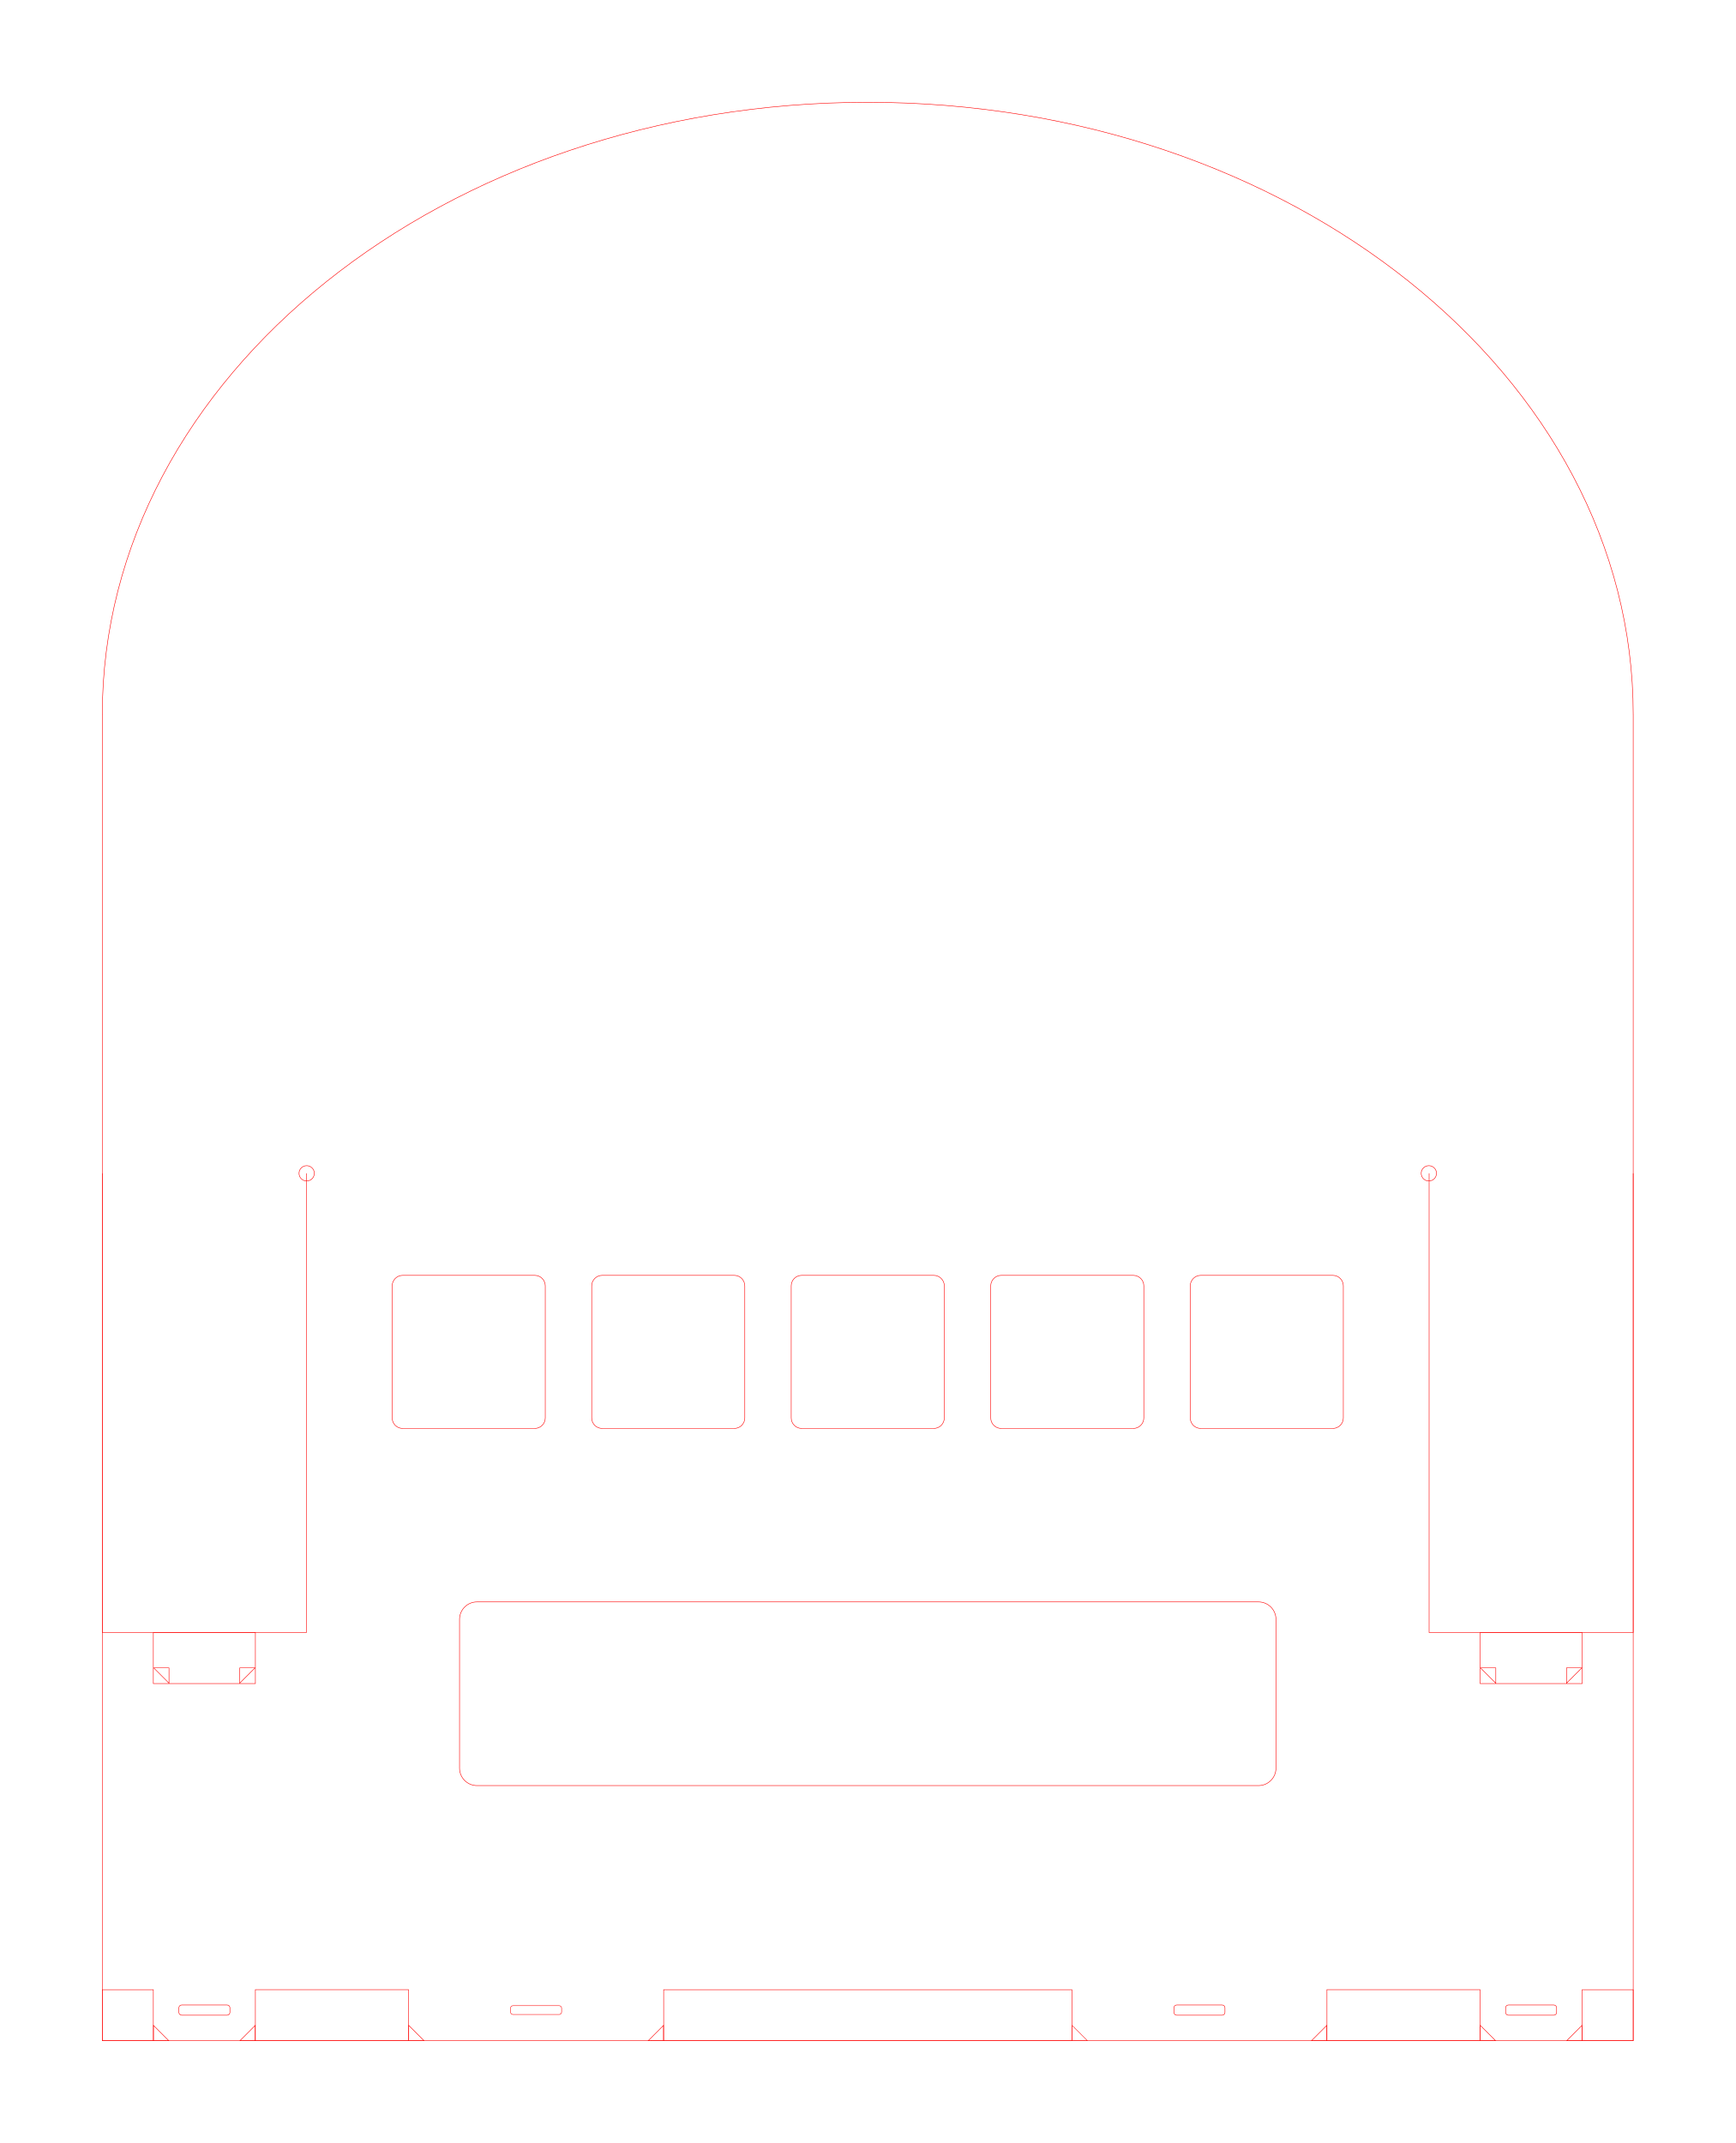
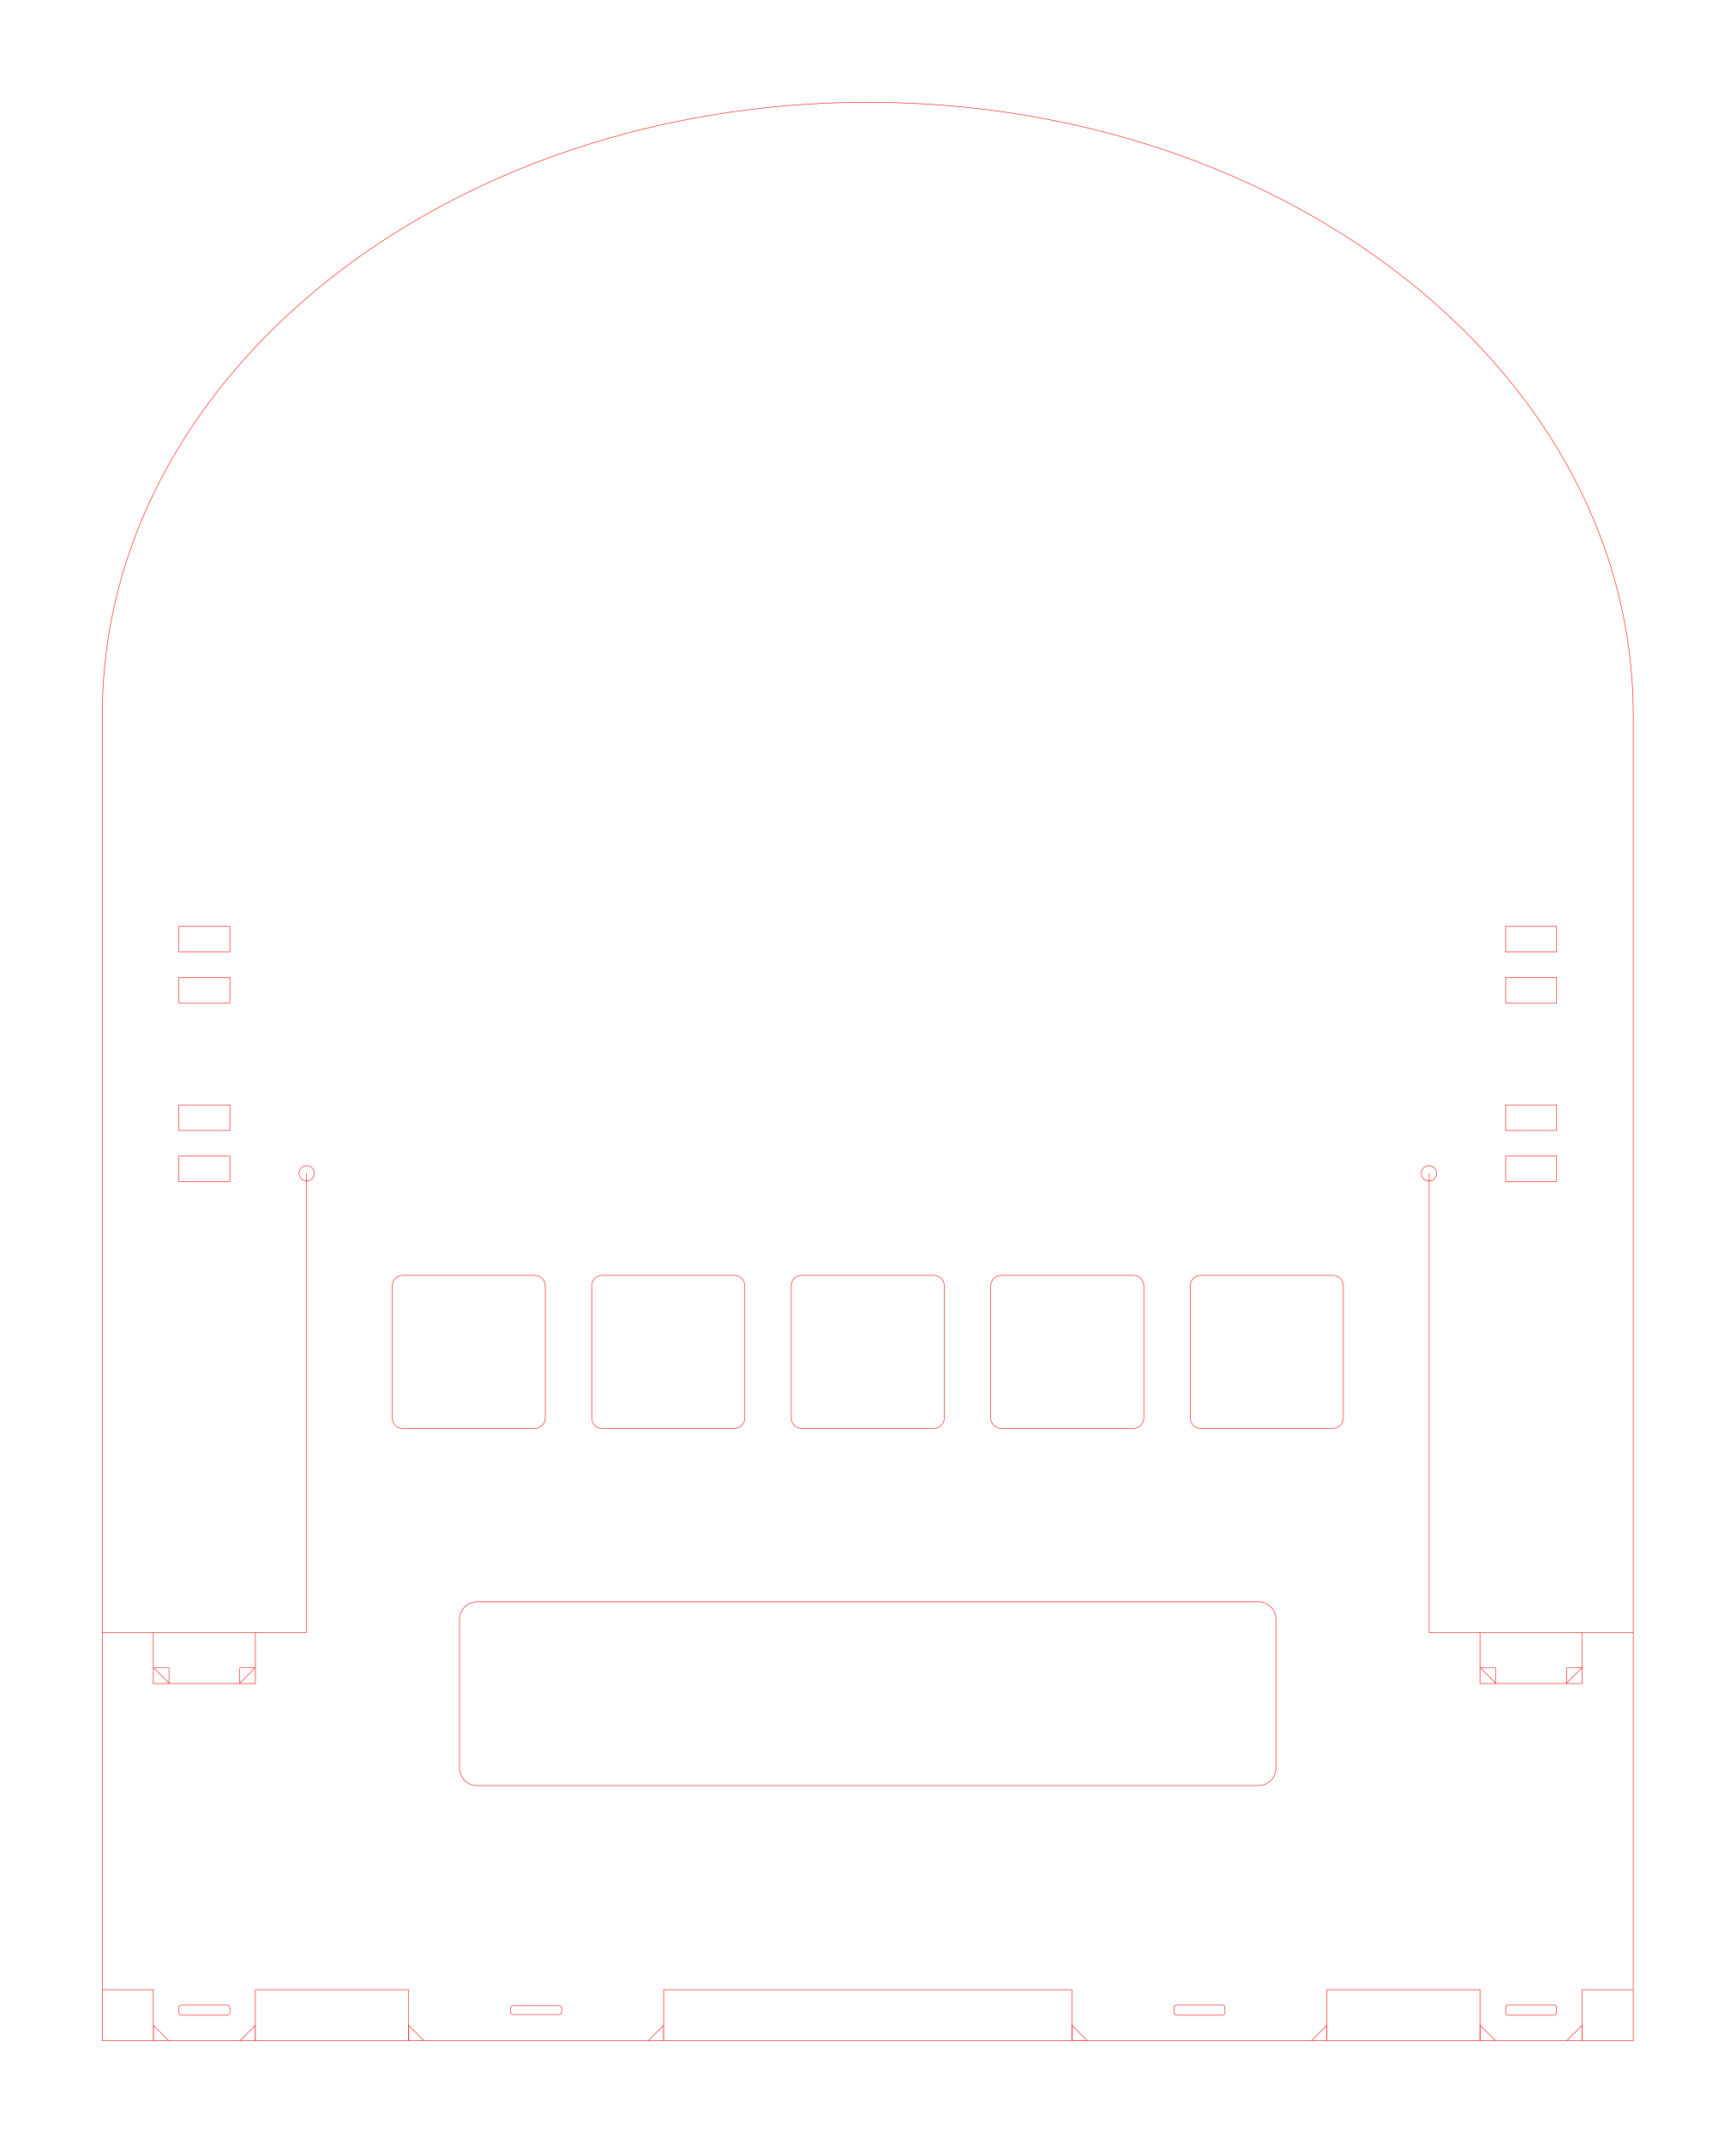
<svg xmlns="http://www.w3.org/2000/svg" width="340.117mm" height="420.015mm" viewBox="0 0 1205.139 1488.243" id="svg2" version="1.1">
  <defs id="defs4" />
-   <g id="layer1" transform="translate(-305.2682,-101.6987)">
-     <g id="g4862" transform="translate(800.7621,-77.50034)">
-       <g transform="translate(0,-5.370641)" style="stroke-width:0.354;stroke-miterlimit:4;stroke-dasharray:none" id="g4856">
-         <path style="opacity:1;fill:none;fill-opacity:0.392;fill-rule:nonzero;stroke:#ff0000;stroke-width:0.354;stroke-miterlimit:4;stroke-dasharray:none;stroke-opacity:1" d="m -282.718,999.407 0,318.898 -141.732,0 0,-318.898" id="rect4816" />
-         <path id="path4829" style="opacity:1;fill:none;fill-opacity:0.392;fill-rule:nonzero;stroke:#ff0000;stroke-width:0.354;stroke-miterlimit:4;stroke-dasharray:none;stroke-opacity:1" d="m -378.137,1353.487 0,-10.63 -10.63,0 z m 49.105,0 0,-10.63 10.63,0 z m -59.986,-35.183 70.866,0 0,35.433 -70.866,0 z" />
+   <g id="layer1" transform="translate(-877.0708,-101.7254)">
+     <g id="g4948" transform="translate(642.6687,-70.83926)">
+       <g transform="translate(729.896,-6.634281)" id="g4862">
+         <g id="g4856" style="stroke-width:0.354;stroke-miterlimit:4;stroke-dasharray:none" transform="translate(0,-5.370641)" />
      </g>
-       <circle r="5.315" cy="994.036" cx="-282.541" id="path4860" style="opacity:1;fill:none;fill-opacity:0.392;fill-rule:nonzero;stroke:#ff0000;stroke-width:0.354;stroke-miterlimit:4;stroke-dasharray:none;stroke-opacity:1" />
-     </g>
-     <g id="g4878">
-       <g id="g4771">
-         <g id="g4716">
-           <g transform="translate(-256.9049,75.05269)" id="g4712">
-             <rect style="opacity:1;fill:none;fill-opacity:0.392;fill-rule:nonzero;stroke:#ff0000;stroke-width:0.354;stroke-miterlimit:4;stroke-dasharray:none;stroke-opacity:1" id="rect4660" width="35.433" height="7.087" x="686.396" y="1419.042" ry="1.943" />
-             <rect ry="1.943" y="1419.042" x="1607.656" height="7.087" width="35.433" id="rect4662" style="opacity:1;fill:none;fill-opacity:0.392;fill-rule:nonzero;stroke:#ff0000;stroke-width:0.354;stroke-miterlimit:4;stroke-dasharray:none;stroke-opacity:1" />
-           </g>
-           <g transform="translate(290.7212,0)" id="g4672">
-             <g id="g4630">
-               <g id="g4600">
-                 <g id="g4566" transform="translate(-1069.258,-293.3239)">
-                   <rect style="opacity:1;fill:none;fill-opacity:0.392;fill-rule:nonzero;stroke:#ff0000;stroke-width:0.354;stroke-miterlimit:4;stroke-dasharray:none;stroke-opacity:1" id="rect4176" width="35.433" height="35.432" x="1154.849" y="1776.79" />
-                   <path id="path4383" d="m 1190.386,1801.592 0,10.63 10.63,0 z" style="opacity:1;fill:none;fill-opacity:0.392;fill-rule:nonzero;stroke:#ff0000;stroke-width:0.354;stroke-miterlimit:4;stroke-dasharray:none;stroke-opacity:1" />
-                 </g>
-                 <g id="g4576">
-                   <g id="g4461" transform="translate(-145.7143,-185.7143)">
-                     <g transform="translate(96.14979,258.53)" id="g4411">
-                       <path id="rect4136" d="m 666.68,99.926 a 531.522,425.045 0 0 0 -531.521,425.045 531.522,425.045 0 0 0 0.006,0.146 l -0.01,0 0,920.965 1063.053,0 0,-920.965 -0.016,0 a 531.522,425.045 0 0 0 0.01,-0.146 A 531.522,425.045 0 0 0 666.68,99.926 Z" style="opacity:1;fill:none;fill-opacity:0.392;fill-rule:nonzero;stroke:#ff0000;stroke-width:0.354;stroke-miterlimit:4;stroke-dasharray:none;stroke-opacity:1" />
-                       <g transform="translate(247.7715,-175.4509)" id="g4389">
-                         <path style="opacity:1;fill:none;fill-opacity:0.392;fill-rule:nonzero;stroke:#ff0000;stroke-width:0.294;stroke-miterlimit:4;stroke-dasharray:none;stroke-opacity:1" d="m 560.818,1610.934 0,10.63 10.63,0 z" id="rect4376" />
-                         <g id="g4385">
-                           <rect style="opacity:1;fill:none;fill-opacity:0.392;fill-rule:nonzero;stroke:#ff0000;stroke-width:0.354;stroke-miterlimit:4;stroke-dasharray:none;stroke-opacity:1" id="rect4168" width="283.465" height="35.433" x="277.177" y="1586.1" />
-                           <path style="opacity:1;fill:none;fill-opacity:0.392;fill-rule:nonzero;stroke:#ff0000;stroke-width:0.354;stroke-miterlimit:4;stroke-dasharray:none;stroke-opacity:1" d="m 277.074,1610.903 0,10.63 -10.63,0 z" id="path4381" />
+       <g transform="translate(-70.86615,70.86606)" id="g4878">
+         <g id="g4771">
+           <g id="g4716">
+             <g id="g4712" transform="translate(-256.9049,75.05269)" />
+             <g id="g4672" transform="translate(290.7212,0)">
+               <g id="g4630">
+                 <g id="g4600">
+                   <g transform="translate(-1069.258,-293.3239)" id="g4566" />
+                   <g id="g4576">
+                     <g transform="translate(-145.7143,-185.7143)" id="g4461">
+                       <g id="g4411" transform="translate(96.14979,258.53)">
+                         <g id="g4389" transform="translate(247.7715,-175.4509)">
+                           <g id="g4385" />
+                         </g>
+                       </g>
+                       <g id="g4449" transform="translate(-191.4587,0)">
+                         <g transform="translate(-4.732144,10.625)" id="g4433">
+                           <g id="g4429" transform="translate(-4.4627065e-6,0)" style="stroke:#ff0000;stroke-width:0.354;stroke-miterlimit:4;stroke-dasharray:none;stroke-opacity:1" />
+                         </g>
+                         <g transform="translate(739.3624,10.625)" id="g4439">
+                           <g style="stroke:#ff0000;stroke-width:0.354;stroke-miterlimit:4;stroke-dasharray:none;stroke-opacity:1" transform="translate(-4.4627065e-6,0)" id="g4443" />
                        </g>
                      </g>
                    </g>
-                     <g transform="translate(-191.4587,0)" id="g4449">
-                       <g id="g4433" transform="translate(-4.732144,10.625)">
-                         <path id="path4425" d="m 533.685,1683.358 0,10.63 -10.63,0 z" style="opacity:1;fill:none;fill-opacity:0.392;fill-rule:nonzero;stroke:#ff0000;stroke-width:0.354;stroke-miterlimit:4;stroke-dasharray:none;stroke-opacity:1" />
-                         <g style="stroke:#ff0000;stroke-width:0.354;stroke-miterlimit:4;stroke-dasharray:none;stroke-opacity:1" transform="translate(-4.4627065e-6,0)" id="g4429">
-                           <rect y="1658.524" x="533.789" height="35.433" width="106.299" id="rect4174" style="opacity:1;fill:none;fill-opacity:0.392;fill-rule:nonzero;stroke:#ff0000;stroke-width:0.354;stroke-miterlimit:4;stroke-dasharray:none;stroke-opacity:1" />
-                           <path id="path4427" d="m 640.264,1683.358 0,10.63 10.63,0 z" style="opacity:1;fill:none;fill-opacity:0.392;fill-rule:nonzero;stroke:#ff0000;stroke-width:0.354;stroke-miterlimit:4;stroke-dasharray:none;stroke-opacity:1" />
-                         </g>
-                       </g>
-                       <g id="g4439" transform="translate(739.3624,10.625)">
-                         <path style="opacity:1;fill:none;fill-opacity:0.392;fill-rule:nonzero;stroke:#ff0000;stroke-width:0.354;stroke-miterlimit:4;stroke-dasharray:none;stroke-opacity:1" d="m 533.685,1683.358 0,10.63 -10.63,0 z" id="path4441" />
-                         <g id="g4443" transform="translate(-4.4627065e-6,0)" style="stroke:#ff0000;stroke-width:0.354;stroke-miterlimit:4;stroke-dasharray:none;stroke-opacity:1">
-                           <rect style="opacity:1;fill:none;fill-opacity:0.392;fill-rule:nonzero;stroke:#ff0000;stroke-width:0.354;stroke-miterlimit:4;stroke-dasharray:none;stroke-opacity:1" id="rect4445" width="106.299" height="35.433" x="533.789" y="1658.524" />
-                           <path style="opacity:1;fill:none;fill-opacity:0.392;fill-rule:nonzero;stroke:#ff0000;stroke-width:0.354;stroke-miterlimit:4;stroke-dasharray:none;stroke-opacity:1" d="m 640.264,1683.358 0,10.63 10.63,0 z" id="path4447" />
-                         </g>
-                       </g>
-                     </g>
-                   </g>
-                   <g transform="matrix(-1,0,0,1,2303.492,-293.3239)" id="g4570">
-                     <rect style="opacity:1;fill:none;fill-opacity:0.392;fill-rule:nonzero;stroke:#ff0000;stroke-width:0.354;stroke-miterlimit:4;stroke-dasharray:none;stroke-opacity:1" id="rect4572" width="35.433" height="35.432" x="1154.849" y="1776.79" />
-                     <path id="path4574" d="m 1190.386,1801.592 0,10.63 10.63,0 z" style="opacity:1;fill:none;fill-opacity:0.392;fill-rule:nonzero;stroke:#ff0000;stroke-width:0.354;stroke-miterlimit:4;stroke-dasharray:none;stroke-opacity:1" />
+                     <g id="g4570" transform="matrix(-1,0,0,1,2303.492,-293.3239)" />
                  </g>
                </g>
              </g>
-               <rect ry="12.122" y="1214.174" x="333.652" height="127.559" width="566.929" id="rect4628" style="opacity:1;fill:none;fill-opacity:0.392;fill-rule:nonzero;stroke:#ff0000;stroke-width:0.354;stroke-miterlimit:4;stroke-dasharray:none;stroke-opacity:1" />
-             </g>
-             <g id="g4668" transform="translate(-161.9761,75.05269)">
-               <rect ry="1.673" y="1419.534" x="531.049" height="6.102" width="35.458" id="rect4664" style="opacity:1;fill:none;fill-opacity:0.392;fill-rule:nonzero;stroke:#ff0000;stroke-width:0.329;stroke-miterlimit:4;stroke-dasharray:none;stroke-opacity:1" />
-               <rect style="opacity:1;fill:none;fill-opacity:0.392;fill-rule:nonzero;stroke:#ff0000;stroke-width:0.354;stroke-miterlimit:4;stroke-dasharray:none;stroke-opacity:1" id="rect4666" width="35.433" height="7.087" x="991.691" y="1419.042" ry="1.943" />
+               <g transform="translate(-161.9761,75.05269)" id="g4668" />
            </g>
          </g>
+           <g transform="translate(-53.38087,114.6037)" id="g4764" />
        </g>
-         <g id="g4764" transform="translate(-53.38087,114.6037)">
-           <rect ry="7.3" y="872.798" x="1185.156" height="106.299" width="106.299" id="rect4754" style="opacity:1;fill:none;fill-opacity:0.392;fill-rule:nonzero;stroke:#ff0000;stroke-width:0.354;stroke-miterlimit:4;stroke-dasharray:none;stroke-opacity:1" />
-           <rect style="opacity:1;fill:none;fill-opacity:0.392;fill-rule:nonzero;stroke:#ff0000;stroke-width:0.354;stroke-miterlimit:4;stroke-dasharray:none;stroke-opacity:1" id="rect4756" width="106.299" height="106.299" x="1046.612" y="872.798" ry="7.3" />
-           <rect ry="7.3" y="872.798" x="908.069" height="106.299" width="106.299" id="rect4758" style="opacity:1;fill:none;fill-opacity:0.392;fill-rule:nonzero;stroke:#ff0000;stroke-width:0.354;stroke-miterlimit:4;stroke-dasharray:none;stroke-opacity:1" />
-           <rect style="opacity:1;fill:none;fill-opacity:0.392;fill-rule:nonzero;stroke:#ff0000;stroke-width:0.354;stroke-miterlimit:4;stroke-dasharray:none;stroke-opacity:1" id="rect4760" width="106.299" height="106.299" x="769.526" y="872.798" ry="7.3" />
-           <rect ry="7.3" y="872.798" x="630.982" height="106.299" width="106.299" id="rect4762" style="opacity:1;fill:none;fill-opacity:0.392;fill-rule:nonzero;stroke:#ff0000;stroke-width:0.354;stroke-miterlimit:4;stroke-dasharray:none;stroke-opacity:1" />
+         <g id="g4868" transform="matrix(-1,0,0,1,1014.914,-77.50034)">
+           <g id="g4870" style="stroke-width:0.354;stroke-miterlimit:4;stroke-dasharray:none" transform="translate(0,-5.370641)" />
        </g>
      </g>
-       <g transform="matrix(-1,0,0,1,1014.914,-77.50034)" id="g4868">
-         <g transform="translate(0,-5.370641)" style="stroke-width:0.354;stroke-miterlimit:4;stroke-dasharray:none" id="g4870">
-           <path style="opacity:1;fill:none;fill-opacity:0.392;fill-rule:nonzero;stroke:#ff0000;stroke-width:0.354;stroke-miterlimit:4;stroke-dasharray:none;stroke-opacity:1" d="m -282.718,999.407 0,318.898 -141.732,0 0,-318.898" id="path4872" />
-           <path id="path4874" style="opacity:1;fill:none;fill-opacity:0.392;fill-rule:nonzero;stroke:#ff0000;stroke-width:0.354;stroke-miterlimit:4;stroke-dasharray:none;stroke-opacity:1" d="m -378.137,1353.487 0,-10.63 -10.63,0 z m 49.105,0 0,-10.63 10.63,0 z m -59.986,-35.183 70.866,0 0,35.433 -70.866,0 z" />
-         </g>
-         <circle r="5.315" cy="994.036" cx="-282.541" id="circle4876" style="opacity:1;fill:none;fill-opacity:0.392;fill-rule:nonzero;stroke:#ff0000;stroke-width:0.354;stroke-miterlimit:4;stroke-dasharray:none;stroke-opacity:1" />
-       </g>
    </g>
+     <g id="g5019" transform="translate(-386.0104,47.00047)">
+       <g transform="translate(-23.67812,-6.66476)" id="g5009" />
+       <g transform="translate(-23.67812,-130.6805)" id="g5013" />
+     </g>
+     <g transform="translate(511.5715,40.33571)" id="g5029" />
+     <path id="rect5039" style="opacity:1;fill:none;fill-opacity:0.392;fill-rule:nonzero;stroke:#ff0000;stroke-width:0.354;stroke-miterlimit:4;stroke-dasharray:none;stroke-opacity:1" d="m 1922.554,745.114 35.433,0 0,17.717 -35.433,0 z m 0,35.433 35.433,0 0,17.717 -35.433,0 z m 0,88.583 35.433,0 0,17.717 -35.433,0 z m 0,35.433 35.433,0 0,17.717 -35.433,0 z m -921.26,-159.449 35.433,0 0,17.717 -35.433,0 z m 0,35.433 35.433,0 0,17.717 -35.433,0 z m 0,88.583 35.433,0 0,17.717 -35.433,0 z m 0,35.433 35.433,0 0,17.717 -35.433,0 z m 862.649,12 a 5.315,5.315 0 0 0 5.315,5.315 5.315,5.315 0 0 0 5.315,-5.315 5.315,5.315 0 0 0 -5.315,-5.315 5.315,5.315 0 0 0 -5.315,5.315 z m 100.911,354.08 0,-10.63 10.63,0 z m -49.105,0 0,-10.63 -10.63,0 z m 59.986,-35.183 -70.866,0 0,35.433 70.866,0 z m -106.299,-318.898 0,318.898 141.732,0 0,-318.898 m -854.462,70.866 91.698,0 c 4.045,0 7.3,3.256 7.3,7.3 l 0,91.698 c 0,4.044 -3.256,7.3 -7.3,7.3 l -91.698,0 c -4.044,0 -7.3,-3.256 -7.3,-7.3 l 0,-91.698 c 0,-4.044 3.256,-7.3 7.3,-7.3 z m 138.543,0 91.698,0 c 4.044,0 7.3,3.256 7.3,7.3 l 0,91.698 c 0,4.044 -3.256,7.3 -7.3,7.3 l -91.698,0 c -4.044,0 -7.3,-3.256 -7.3,-7.3 l 0,-91.698 c 0,-4.044 3.256,-7.3 7.3,-7.3 z m 138.543,0 91.698,0 c 4.044,0 7.3,3.256 7.3,7.3 l 0,91.698 c 0,4.044 -3.256,7.3 -7.3,7.3 l -91.698,0 c -4.044,0 -7.3,-3.256 -7.3,-7.3 l 0,-91.698 c 0,-4.044 3.256,-7.3 7.3,-7.3 z m 138.543,0 91.698,0 c 4.044,0 7.3,3.256 7.3,7.3 l 0,91.698 c 0,4.044 -3.256,7.3 -7.3,7.3 l -91.698,0 c -4.044,0 -7.3,-3.256 -7.3,-7.3 l 0,-91.698 c 0,-4.044 3.256,-7.3 7.3,-7.3 z m 138.543,0 91.698,0 c 4.044,0 7.3,3.256 7.3,7.3 l 0,91.698 c 0,4.044 -3.256,7.3 -7.3,7.3 l -91.698,0 c -4.044,0 -7.3,-3.256 -7.3,-7.3 l 0,-91.698 c 0,-4.044 3.256,-7.3 7.3,-7.3 z m -16.696,506.693 31.547,0 c 1.077,0 1.943,0.867 1.943,1.943 l 0,3.2 c 0,1.077 -0.867,1.943 -1.943,1.943 l -31.547,0 c -1.077,0 -1.943,-0.867 -1.943,-1.943 l 0,-3.2 c 0,-1.077 0.867,-1.943 1.943,-1.943 z m -460.913,0.492 32.112,0 c 0.927,0 1.673,0.746 1.673,1.673 l 0,2.755 c 0,0.927 -0.746,1.673 -1.673,1.673 l -32.112,0 c -0.927,0 -1.673,-0.746 -1.673,-1.673 l 0,-2.755 c 0,-0.927 0.746,-1.673 1.673,-1.673 z m -24.972,-280.413 542.686,0 c 6.715,0 12.122,5.406 12.122,12.122 l 0,103.315 c 0,6.715 -5.406,12.122 -12.122,12.122 l -542.686,0 c -6.715,0 -12.122,-5.406 -12.122,-12.122 l 0,-103.315 c 0,-6.715 5.406,-12.122 12.122,-12.122 z m 767.332,294.094 0,10.63 -10.63,0 z m 35.537,-24.802 -35.433,0 0,35.432 35.433,0 z m -106.189,24.802 0,10.63 10.63,0 z m -106.476,-24.833 106.299,0 0,35.433 -106.299,0 z m -0.104,24.833 0,10.63 -10.63,0 z m -637.515,0 0,10.63 10.63,0 z m -106.476,-24.833 106.299,0 0,35.433 -106.299,0 z m -0.104,24.833 0,10.63 -10.63,0 z m 283.501,0 0,10.63 -10.63,0 z m 0.104,-24.803 283.465,0 0,35.433 -283.465,0 z m 283.641,24.833 0,10.63 10.63,0 z M 1479.64,172.769 a 531.522,425.045 0 0 0 -531.522,425.045 531.522,425.045 0 0 0 0.006,0.146 l -0.01,0 0,920.965 1063.053,0 0,-920.965 -0.016,0 a 531.522,425.045 0 0 0 0.01,-0.146 531.522,425.045 0 0 0 -531.521,-425.045 z m -495.989,1335.526 0,10.63 10.63,0 z m -35.537,-24.802 35.433,0 0,35.432 -35.433,0 z m 976.383,10.629 31.547,0 c 1.077,0 1.943,0.867 1.943,1.943 l 0,3.2 c 0,1.077 -0.867,1.943 -1.943,1.943 l -31.547,0 c -1.077,0 -1.943,-0.867 -1.943,-1.943 l 0,-3.2 c 0,-1.077 0.867,-1.943 1.943,-1.943 z m -921.26,0 31.547,0 c 1.077,0 1.943,0.867 1.943,1.943 l 0,3.2 c 0,1.077 -0.867,1.943 -1.943,1.943 l -31.547,0 c -1.077,0 -1.943,-0.867 -1.943,-1.943 l 0,-3.2 c 0,-1.077 0.867,-1.943 1.943,-1.943 z m 92.101,-577.559 a 5.315,5.315 0 0 1 -5.315,5.315 5.315,5.315 0 0 1 -5.315,-5.315 5.315,5.315 0 0 1 5.315,-5.315 5.315,5.315 0 0 1 5.315,5.315 z m -100.911,354.08 0,-10.63 -10.63,0 z m 49.105,0 0,-10.63 10.63,0 z m -59.986,-35.183 70.866,0 0,35.433 -70.866,0 z m 106.299,-318.898 0,318.898 -141.732,0 0,-318.898" />
  </g>
</svg>
